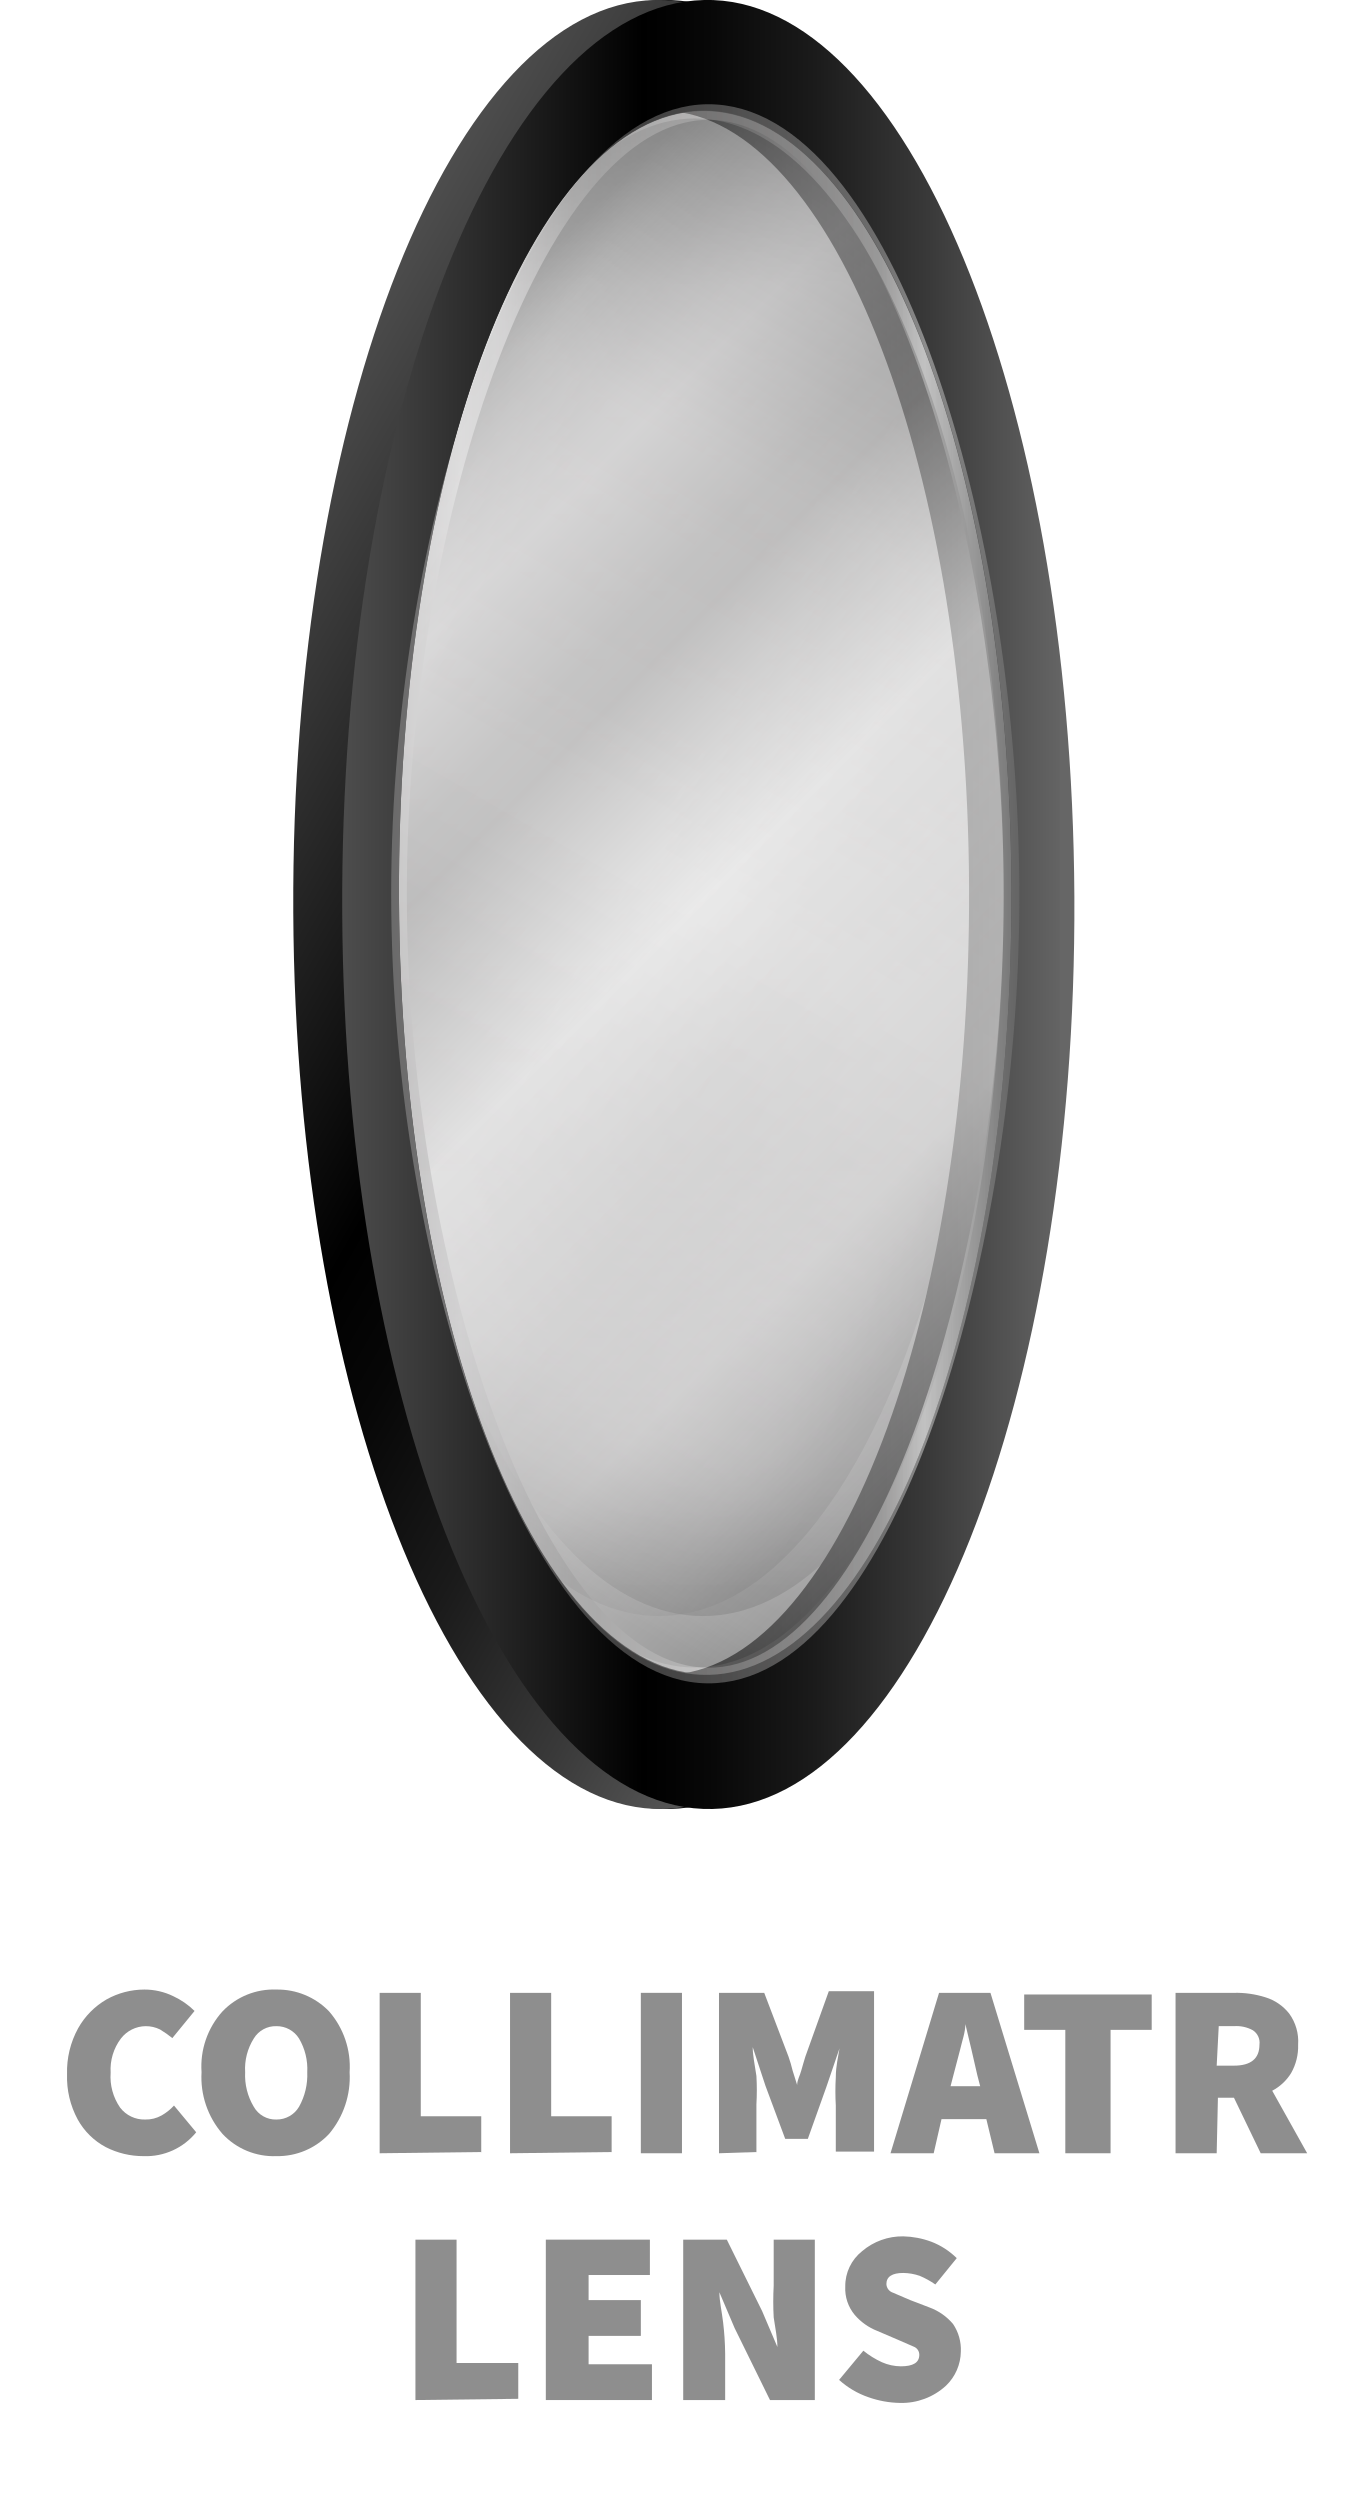
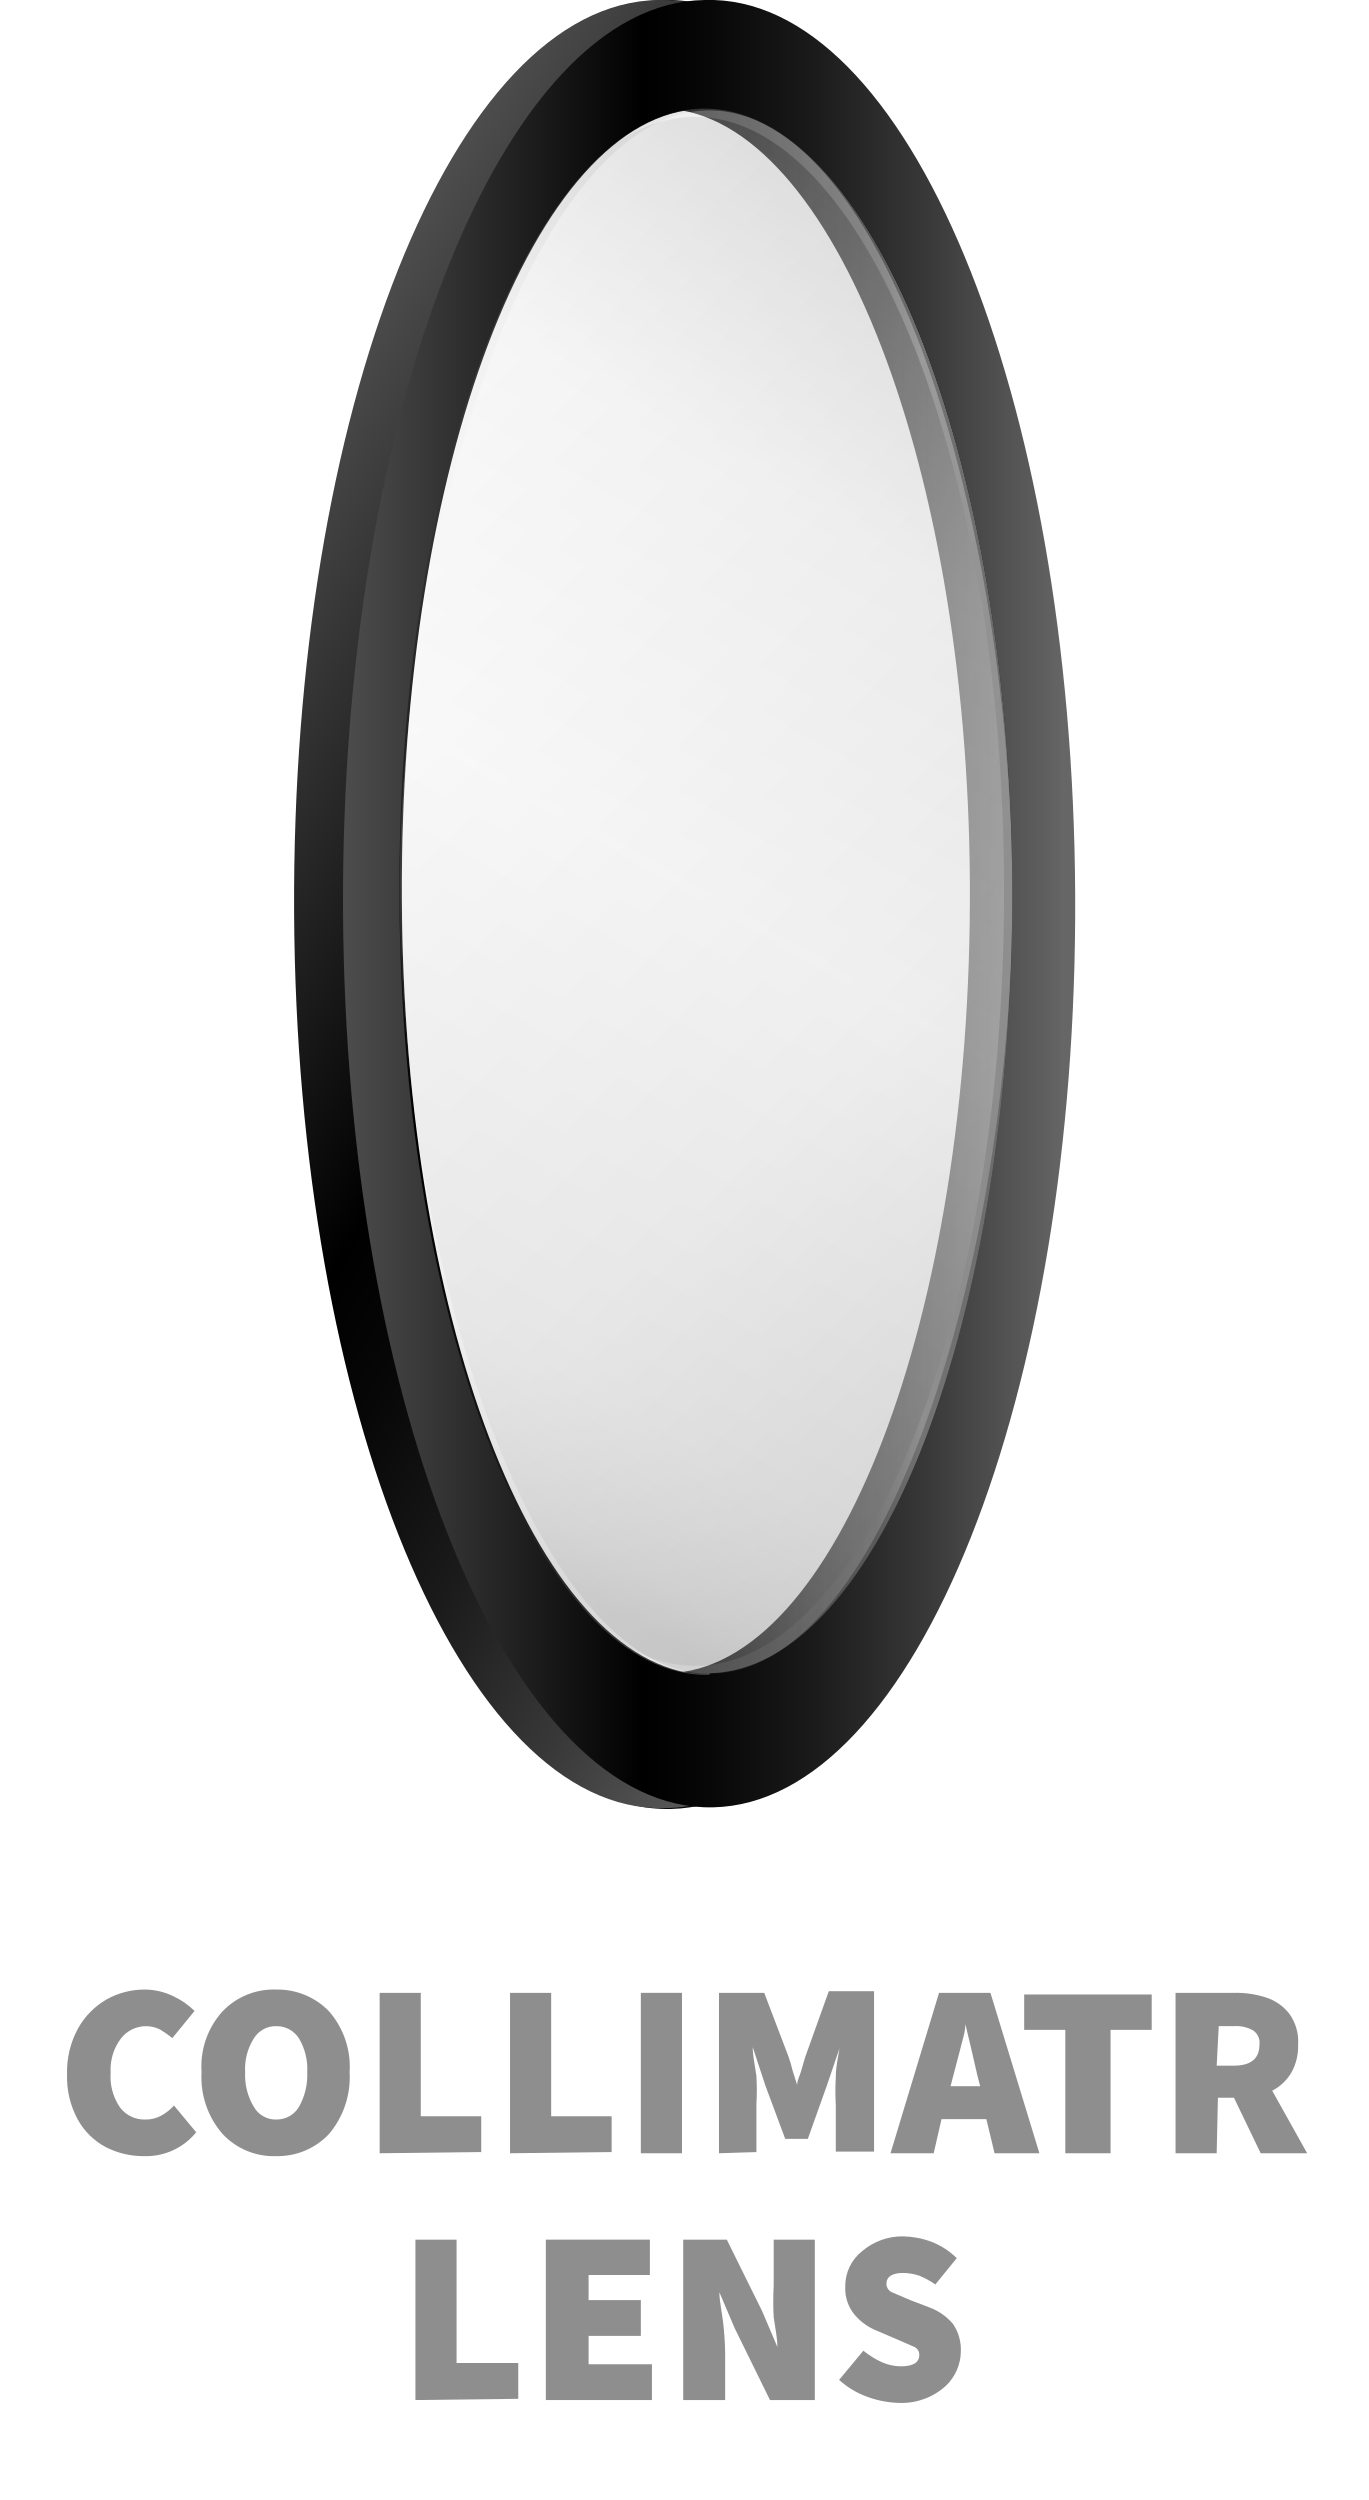
- <svg xmlns="http://www.w3.org/2000/svg" xmlns:xlink="http://www.w3.org/1999/xlink" id="Layer_1" data-name="Layer 1" viewBox="0 0 33.26 60.78">
+ <svg xmlns="http://www.w3.org/2000/svg" xmlns:xlink="http://www.w3.org/1999/xlink" viewBox="0 0 33.26 60.78">
  <defs>
-     <style>.cls-1{fill:#8e8e8e;}.cls-2{opacity:0.65;}.cls-3{opacity:0.61;fill:url(#linear-gradient);}.cls-4{opacity:0.51;fill:url(#linear-gradient-2);}.cls-5{fill:url(#linear-gradient-3);}.cls-6,.cls-9{stroke-miterlimit:10;stroke-width:0.38px;}.cls-6{opacity:0.43;fill:url(#linear-gradient-4);stroke:url(#linear-gradient-5);}.cls-7{fill:url(#linear-gradient-6);}.cls-8{fill:url(#linear-gradient-7);}.cls-9{opacity:0.42;fill:url(#linear-gradient-8);stroke:url(#linear-gradient-9);}</style>
-     <linearGradient id="linear-gradient" x1="26.23" y1="26.16" x2="5.81" y2="14.37" gradientUnits="userSpaceOnUse">
-       <stop offset="0.02" stop-color="#666" />
-       <stop offset="0.02" stop-color="#6e6e6e" />
-       <stop offset="0.05" stop-color="#999899" />
-       <stop offset="0.07" stop-color="#b8b7b8" />
-       <stop offset="0.09" stop-color="#cbcacb" />
-       <stop offset="0.11" stop-color="#d2d1d2" />
-       <stop offset="0.18" stop-color="#c5c4c5" />
-       <stop offset="0.29" stop-color="#979696" />
-       <stop offset="0.33" stop-color="#919090" />
-       <stop offset="0.5" stop-color="#f2f2f2" />
-       <stop offset="0.78" stop-color="#c9c8c8" />
-       <stop offset="0.85" stop-color="#fff" />
-       <stop offset="1" stop-color="#4d4d4d" />
-     </linearGradient>
-     <linearGradient id="linear-gradient-2" x1="17.09" y1="39.28" x2="17.09" y2="1.25" gradientUnits="userSpaceOnUse">
-       <stop offset="0.02" stop-color="#666" />
-       <stop offset="0.02" stop-color="#6e6e6e" />
-       <stop offset="0.05" stop-color="#999899" />
-       <stop offset="0.07" stop-color="#b8b7b8" />
-       <stop offset="0.09" stop-color="#cbcacb" />
-       <stop offset="0.11" stop-color="#d2d1d2" />
-       <stop offset="0.18" stop-color="#c5c4c5" />
-       <stop offset="0.29" stop-color="#979696" />
-       <stop offset="0.36" stop-color="#919090" />
-       <stop offset="0.59" stop-color="#c9c8c8" />
-       <stop offset="0.85" stop-color="#f2f2f2" />
-       <stop offset="1" stop-color="#4d4d4d" />
-     </linearGradient>
-     <linearGradient id="linear-gradient-3" x1="25.1" y1="21.99" x2="7.29" y2="21.99" gradientUnits="userSpaceOnUse">
+     <style>.cls-1{isolation:isolate;}.cls-2{fill:#8e8e8e;}.cls-3{fill:url(#linear-gradient);}.cls-4{stroke-miterlimit:10;stroke-width:0.38px;opacity:0.25;fill:url(#linear-gradient-2);stroke:url(#linear-gradient-3);}.cls-5{fill:url(#linear-gradient-4);}.cls-6{fill:url(#linear-gradient-5);}.cls-7{opacity:0.77;mix-blend-mode:soft-light;fill:url(#linear-gradient-6);}</style>
+     <linearGradient id="linear-gradient" x1="25.12" y1="21.95" x2="7.31" y2="21.95" gradientUnits="userSpaceOnUse">
      <stop offset="0.02" stop-color="#666" />
      <stop offset="0.02" stop-color="#646464" />
      <stop offset="0.2" stop-color="#393939" />
      <stop offset="0.36" stop-color="#1a1a1a" />
      <stop offset="0.5" stop-color="#070707" />
      <stop offset="0.59" />
      <stop offset="1" stop-color="#4d4d4d" />
    </linearGradient>
-     <linearGradient id="linear-gradient-4" x1="8.43" y1="36.37" x2="25.35" y2="7.06" gradientUnits="userSpaceOnUse">
+     <linearGradient id="linear-gradient-2" x1="8.45" y1="36.32" x2="25.36" y2="7.02" gradientUnits="userSpaceOnUse">
      <stop offset="0.02" stop-color="#666" />
      <stop offset="0.06" stop-color="#8c8c8c" />
      <stop offset="0.11" stop-color="#abaaab" />
      <stop offset="0.15" stop-color="#bebdbe" />
      <stop offset="0.18" stop-color="#c5c4c5" />
      <stop offset="0.5" stop-color="#f2f2f2" />
      <stop offset="0.78" stop-color="#c9c8c8" />
      <stop offset="1" stop-color="#4d4d4d" />
    </linearGradient>
-     <linearGradient id="linear-gradient-5" x1="9" y1="21.71" x2="24.78" y2="21.71" gradientUnits="userSpaceOnUse">
+     <linearGradient id="linear-gradient-3" x1="9.01" y1="21.67" x2="24.79" y2="21.67" gradientUnits="userSpaceOnUse">
      <stop offset="0" stop-color="#a6a5a5" />
      <stop offset="0.11" stop-color="#d2d1d2" />
      <stop offset="0.18" stop-color="#c5c4c5" />
      <stop offset="0.29" stop-color="#979696" />
      <stop offset="0.33" stop-color="#919090" />
      <stop offset="0.78" stop-color="#c9c8c8" />
      <stop offset="0.85" stop-color="#fff" />
      <stop offset="1" stop-color="#797979" />
    </linearGradient>
-     <linearGradient id="linear-gradient-6" x1="27.69" y1="28.74" x2="4.39" y2="15.29" xlink:href="#linear-gradient-3" />
-     <linearGradient id="linear-gradient-7" x1="26.13" y1="21.99" x2="8.32" y2="21.99" xlink:href="#linear-gradient-3" />
-     <linearGradient id="linear-gradient-8" x1="27.38" y1="31.87" x2="7.07" y2="11.56" gradientUnits="userSpaceOnUse">
-       <stop offset="0" stop-color="#4d4d4d" />
-       <stop offset="0.22" stop-color="#c9c8c8" />
-       <stop offset="0.5" stop-color="#f2f2f2" />
-       <stop offset="0.67" stop-color="#919090" />
-       <stop offset="0.71" stop-color="#979696" />
-       <stop offset="0.82" stop-color="#c5c4c5" />
-       <stop offset="0.85" stop-color="#bebdbe" />
-       <stop offset="0.89" stop-color="#abaaab" />
-       <stop offset="0.94" stop-color="#8c8c8c" />
-       <stop offset="0.98" stop-color="#666" />
+     <linearGradient id="linear-gradient-4" x1="27.7" y1="28.7" x2="4.4" y2="15.25" xlink:href="#linear-gradient" />
+     <linearGradient id="linear-gradient-5" x1="26.15" y1="21.95" x2="8.34" y2="21.95" xlink:href="#linear-gradient" />
+     <linearGradient id="linear-gradient-6" x1="27.4" y1="31.83" x2="7.08" y2="11.52" gradientUnits="userSpaceOnUse">
+       <stop offset="0" stop-color="#ccc" />
+       <stop offset="0.32" stop-color="#e6e6e6" />
+       <stop offset="1" stop-color="#fff" />
    </linearGradient>
-     <linearGradient id="linear-gradient-9" x1="9.51" y1="21.71" x2="24.78" y2="21.71" xlink:href="#linear-gradient-5" />
  </defs>
-   <path class="cls-1" d="M3.49,52.42a2,2,0,0,1-.92-.22,1.68,1.68,0,0,1-.68-.67,2.16,2.16,0,0,1-.26-1.1,2.19,2.19,0,0,1,.27-1.12,1.86,1.86,0,0,1,.69-.7,1.89,1.89,0,0,1,.92-.24,1.6,1.6,0,0,1,.7.16,1.84,1.84,0,0,1,.52.36l-.54.66a2.73,2.73,0,0,0-.3-.21.78.78,0,0,0-.35-.08.77.77,0,0,0-.6.3,1.25,1.25,0,0,0-.25.83,1.32,1.32,0,0,0,.23.85.74.74,0,0,0,.61.29.77.77,0,0,0,.4-.1,1.22,1.22,0,0,0,.3-.24l.54.65A1.57,1.57,0,0,1,3.49,52.42Z" />
-   <path class="cls-1" d="M6.72,52.42a1.7,1.7,0,0,1-1.31-.54,2.1,2.1,0,0,1-.51-1.5,2,2,0,0,1,.51-1.48,1.72,1.72,0,0,1,1.31-.53A1.74,1.74,0,0,1,8,48.9a2.05,2.05,0,0,1,.5,1.48,2.14,2.14,0,0,1-.5,1.5A1.71,1.71,0,0,1,6.72,52.42Zm0-.89a.63.63,0,0,0,.55-.31,1.58,1.58,0,0,0,.2-.84,1.46,1.46,0,0,0-.2-.82.64.64,0,0,0-.55-.3.62.62,0,0,0-.55.3,1.38,1.38,0,0,0-.21.82,1.49,1.49,0,0,0,.21.84A.61.61,0,0,0,6.72,51.53Z" />
-   <path class="cls-1" d="M9.23,52.35v-3.9h1v3h1.47v.87Z" />
-   <path class="cls-1" d="M12.4,52.35v-3.9h1v3h1.47v.87Z" />
-   <path class="cls-1" d="M15.58,52.35v-3.9h1v3.9Z" />
-   <path class="cls-1" d="M17.48,52.35v-3.9h1.1L19.17,50a3.37,3.37,0,0,1,.1.34l.11.35h0c0-.12.07-.23.1-.35s.07-.23.1-.34l.57-1.59h1.1v3.9h-.93V51.19a6,6,0,0,1,0-.69c0-.27.06-.5.09-.7h0l-.32.94L19.64,52h-.55l-.48-1.29-.31-.94h0c0,.2.05.43.09.7a6,6,0,0,1,0,.69v1.16Z" />
-   <path class="cls-1" d="M24.18,52.35l-.2-.83H22.89l-.19.83H21.65l1.18-3.9h1.25l1.19,3.9Zm-1-1.9-.07.27h.72l-.07-.27-.14-.61-.15-.63h0c0,.2-.08.41-.13.63Z" />
-   <path class="cls-1" d="M25.9,52.35v-3h-1v-.86H28v.86h-1v3Z" />
-   <path class="cls-1" d="M29.58,52.35h-1v-3.9H30a2.35,2.35,0,0,1,.77.11,1.17,1.17,0,0,1,.57.39,1.15,1.15,0,0,1,.22.76,1.31,1.31,0,0,1-.17.69,1.19,1.19,0,0,1-.46.43l.85,1.52H30.65L30,51h-.39Zm0-2.13H30c.41,0,.62-.17.62-.51a.36.36,0,0,0-.16-.35.83.83,0,0,0-.46-.1h-.37Z" />
-   <path class="cls-1" d="M10.1,58.35v-3.9h1v3H12.6v.87Z" />
-   <path class="cls-1" d="M13.27,58.35v-3.9H15.8v.86H14.31v.61h1.27v.87H14.31v.69h1.54v.87Z" />
-   <path class="cls-1" d="M16.61,58.35v-3.9h1.06l.86,1.74.37.87h0c0-.21-.05-.45-.09-.72a7,7,0,0,1,0-.77V54.45h1v3.9H18.72l-.86-1.75-.37-.87h0c0,.22.06.47.09.73a6.91,6.91,0,0,1,.05.76v1.13Z" />
-   <path class="cls-1" d="M21.88,58.42a2.42,2.42,0,0,1-.77-.14,2.05,2.05,0,0,1-.71-.42l.59-.71a2.11,2.11,0,0,0,.45.28,1.16,1.16,0,0,0,.46.1c.3,0,.45-.09.45-.28a.21.21,0,0,0-.14-.2l-.39-.17-.49-.21a1.39,1.39,0,0,1-.55-.39,1,1,0,0,1-.23-.69,1.08,1.08,0,0,1,.41-.86,1.51,1.51,0,0,1,1-.36,2.1,2.1,0,0,1,.68.13,1.79,1.79,0,0,1,.62.4l-.52.64a2.08,2.08,0,0,0-.38-.21,1.29,1.29,0,0,0-.4-.07c-.27,0-.41.09-.41.27a.23.23,0,0,0,.16.21l.42.18.47.18a1.36,1.36,0,0,1,.57.4,1.11,1.11,0,0,1,.19.67A1.17,1.17,0,0,1,23,58,1.59,1.59,0,0,1,21.88,58.42Z" />
-   <g class="cls-2">
-     <ellipse class="cls-3" cx="16.02" cy="20.27" rx="8.04" ry="19.02" />
-     <ellipse class="cls-4" cx="17.09" cy="20.27" rx="8.04" ry="19.02" />
+   <g class="cls-1">
+     <g id="Layer_1" data-name="Layer 1">
+       <path class="cls-2" d="M3.49,52.42a2,2,0,0,1-.92-.22,1.68,1.68,0,0,1-.68-.67,2.16,2.16,0,0,1-.26-1.1,2.19,2.19,0,0,1,.27-1.12,1.86,1.86,0,0,1,.69-.7,1.89,1.89,0,0,1,.92-.24,1.6,1.6,0,0,1,.7.16,1.84,1.84,0,0,1,.52.36l-.54.66a2.73,2.73,0,0,0-.3-.21.78.78,0,0,0-.35-.08.77.77,0,0,0-.6.3,1.25,1.25,0,0,0-.25.83,1.32,1.32,0,0,0,.23.85.74.74,0,0,0,.61.29.77.77,0,0,0,.4-.1,1.22,1.22,0,0,0,.3-.24l.54.65A1.57,1.57,0,0,1,3.49,52.42Z" />
+       <path class="cls-2" d="M6.72,52.42a1.7,1.7,0,0,1-1.31-.54,2.1,2.1,0,0,1-.51-1.5,2,2,0,0,1,.51-1.48,1.72,1.72,0,0,1,1.31-.53A1.74,1.74,0,0,1,8,48.9a2.05,2.05,0,0,1,.5,1.48,2.14,2.14,0,0,1-.5,1.5A1.71,1.71,0,0,1,6.72,52.42Zm0-.89a.63.63,0,0,0,.55-.31,1.58,1.58,0,0,0,.2-.84,1.46,1.46,0,0,0-.2-.82.64.64,0,0,0-.55-.3.62.62,0,0,0-.55.3,1.38,1.38,0,0,0-.21.82,1.49,1.49,0,0,0,.21.84A.61.61,0,0,0,6.72,51.53Z" />
+       <path class="cls-2" d="M9.23,52.35v-3.9h1v3h1.47v.87Z" />
+       <path class="cls-2" d="M12.4,52.35v-3.9h1v3h1.47v.87Z" />
+       <path class="cls-2" d="M15.58,52.35v-3.9h1v3.9Z" />
+       <path class="cls-2" d="M17.48,52.35v-3.9h1.1L19.17,50a3.37,3.37,0,0,1,.1.34l.11.35h0c0-.12.07-.23.1-.35s.07-.23.1-.34l.57-1.59h1.1v3.9h-.93V51.19a6,6,0,0,1,0-.69c0-.27.06-.5.09-.7h0l-.32.94L19.64,52h-.55l-.48-1.29-.31-.94h0c0,.2.05.43.09.7a6,6,0,0,1,0,.69v1.16Z" />
+       <path class="cls-2" d="M24.18,52.35l-.2-.83H22.89l-.19.83H21.65l1.18-3.9h1.25l1.19,3.9Zm-1-1.9-.07.27h.72l-.07-.27-.14-.61-.15-.63h0c0,.2-.08.41-.13.63Z" />
+       <path class="cls-2" d="M25.9,52.35v-3h-1v-.86H28v.86h-1v3Z" />
+       <path class="cls-2" d="M29.58,52.35h-1v-3.9H30a2.35,2.35,0,0,1,.77.11,1.17,1.17,0,0,1,.57.39,1.15,1.15,0,0,1,.22.76,1.31,1.31,0,0,1-.17.69,1.19,1.19,0,0,1-.46.43l.85,1.52H30.65L30,51h-.39Zm0-2.13H30c.41,0,.62-.17.62-.51a.36.36,0,0,0-.16-.35.83.83,0,0,0-.46-.1h-.37Z" />
+       <path class="cls-2" d="M10.1,58.35v-3.9h1v3H12.6v.87Z" />
+       <path class="cls-2" d="M13.27,58.35v-3.9H15.8v.86H14.31v.61h1.27v.87H14.31v.69h1.54v.87Z" />
+       <path class="cls-2" d="M16.61,58.35v-3.9h1.06l.86,1.74.37.87h0c0-.21-.05-.45-.09-.72a7,7,0,0,1,0-.77V54.45h1v3.9H18.72l-.86-1.75-.37-.87h0c0,.22.06.47.09.73a6.91,6.91,0,0,1,.05.76v1.13Z" />
+       <path class="cls-2" d="M21.88,58.42a2.42,2.42,0,0,1-.77-.14,2.05,2.05,0,0,1-.71-.42l.59-.71a2.11,2.11,0,0,0,.45.28,1.16,1.16,0,0,0,.46.1c.3,0,.45-.09.45-.28a.21.21,0,0,0-.14-.2l-.39-.17-.49-.21a1.39,1.39,0,0,1-.55-.39,1,1,0,0,1-.23-.69,1.08,1.08,0,0,1,.41-.86,1.51,1.51,0,0,1,1-.36,2.1,2.1,0,0,1,.68.13,1.79,1.79,0,0,1,.62.4l-.52.64a2.08,2.08,0,0,0-.38-.21,1.29,1.29,0,0,0-.4-.07c-.27,0-.41.09-.41.27a.23.23,0,0,0,.16.21l.42.18.47.18a1.36,1.36,0,0,1,.57.4,1.11,1.11,0,0,1,.19.67A1.17,1.17,0,0,1,23,58,1.59,1.59,0,0,1,21.88,58.42Z" />
+       <path class="cls-3" d="M16.11,0c-4.92.11-8.86,10-8.8,22.18s4.09,21.91,9,21.8,8.86-10,8.8-22.19S21-.15,16.11,0Zm.12,40.72c-4.12.09-7.49-8.35-7.54-18.86S11.93,2.73,16,2.64,23.53,11,23.58,21.5,20.34,40.59,16.23,40.68Z" />
+       <ellipse class="cls-4" cx="16.9" cy="21.67" rx="7.7" ry="19.02" />
+       <path class="cls-5" d="M16,0C11,.09,7.09,10,7.15,22.17s4.09,21.9,9,21.79a3.67,3.67,0,0,0,1.13-.19C21.67,42.3,25,33,25,21.78,24.9,9.63,20.87-.12,16,0Zm1.3,40.71c-4.11.09-7.48-8.35-7.53-18.85S13,2.74,17.07,2.65,24.56,11,24.61,21.51,21.37,40.6,17.25,40.69Z" />
+       <path class="cls-6" d="M17.13,0C12.22.07,8.28,10,8.34,22.14s4.09,21.91,9,21.8,8.86-10,8.8-22.19S22.05-.15,17.13,0Zm.12,40.72c-4.11.09-7.48-8.35-7.54-18.86S13,2.73,17.07,2.64,24.55,11,24.61,21.5,21.36,40.59,17.25,40.68Z" />
+       <path class="cls-7" d="M24.61,22.22c-.1,8.49-3.06,18.21-7.19,18.47-4.3.28-7.7-9.81-7.7-19s3.41-19.28,7.7-19S24.71,13.27,24.61,22.22Z" />
+     </g>
  </g>
-   <path class="cls-5" d="M16.09,0c-4.92.11-8.86,10-8.8,22.19s4.1,21.9,9,21.79,8.86-10,8.8-22.18S21-.11,16.09,0Zm.12,40.72c-4.11.09-7.49-8.35-7.54-18.85S11.91,2.78,16,2.69,23.51,11,23.56,21.54,20.32,40.63,16.21,40.72Z" />
-   <ellipse class="cls-6" cx="16.89" cy="21.71" rx="7.7" ry="19.02" />
-   <path class="cls-7" d="M15.93,0c-4.92.1-8.86,10-8.8,22.18s4.09,21.9,9,21.8a4,4,0,0,0,1.13-.2c4.38-1.46,7.73-10.78,7.67-22C24.88,9.68,20.85-.08,15.93,0Zm1.31,40.7c-4.12.09-7.49-8.35-7.54-18.85S12.94,2.79,17.05,2.7s7.49,8.35,7.54,18.85S21.35,40.64,17.24,40.73Z" />
-   <path class="cls-8" d="M17.12,0C12.2.11,8.26,10,8.32,22.19s4.09,21.9,9,21.79,8.86-10,8.8-22.18S22-.11,17.12,0Zm.11,40.72c-4.11.09-7.48-8.35-7.53-18.85S12.94,2.78,17.05,2.69,24.54,11,24.59,21.54,21.35,40.63,17.23,40.72Z" />
-   <path class="cls-9" d="M24.59,22.26c-.1,8.49-3.06,18.21-7.19,18.47-4.29.28-7.7-9.81-7.7-19s3.41-19.28,7.7-19S24.7,13.32,24.59,22.26Z" />
</svg>
